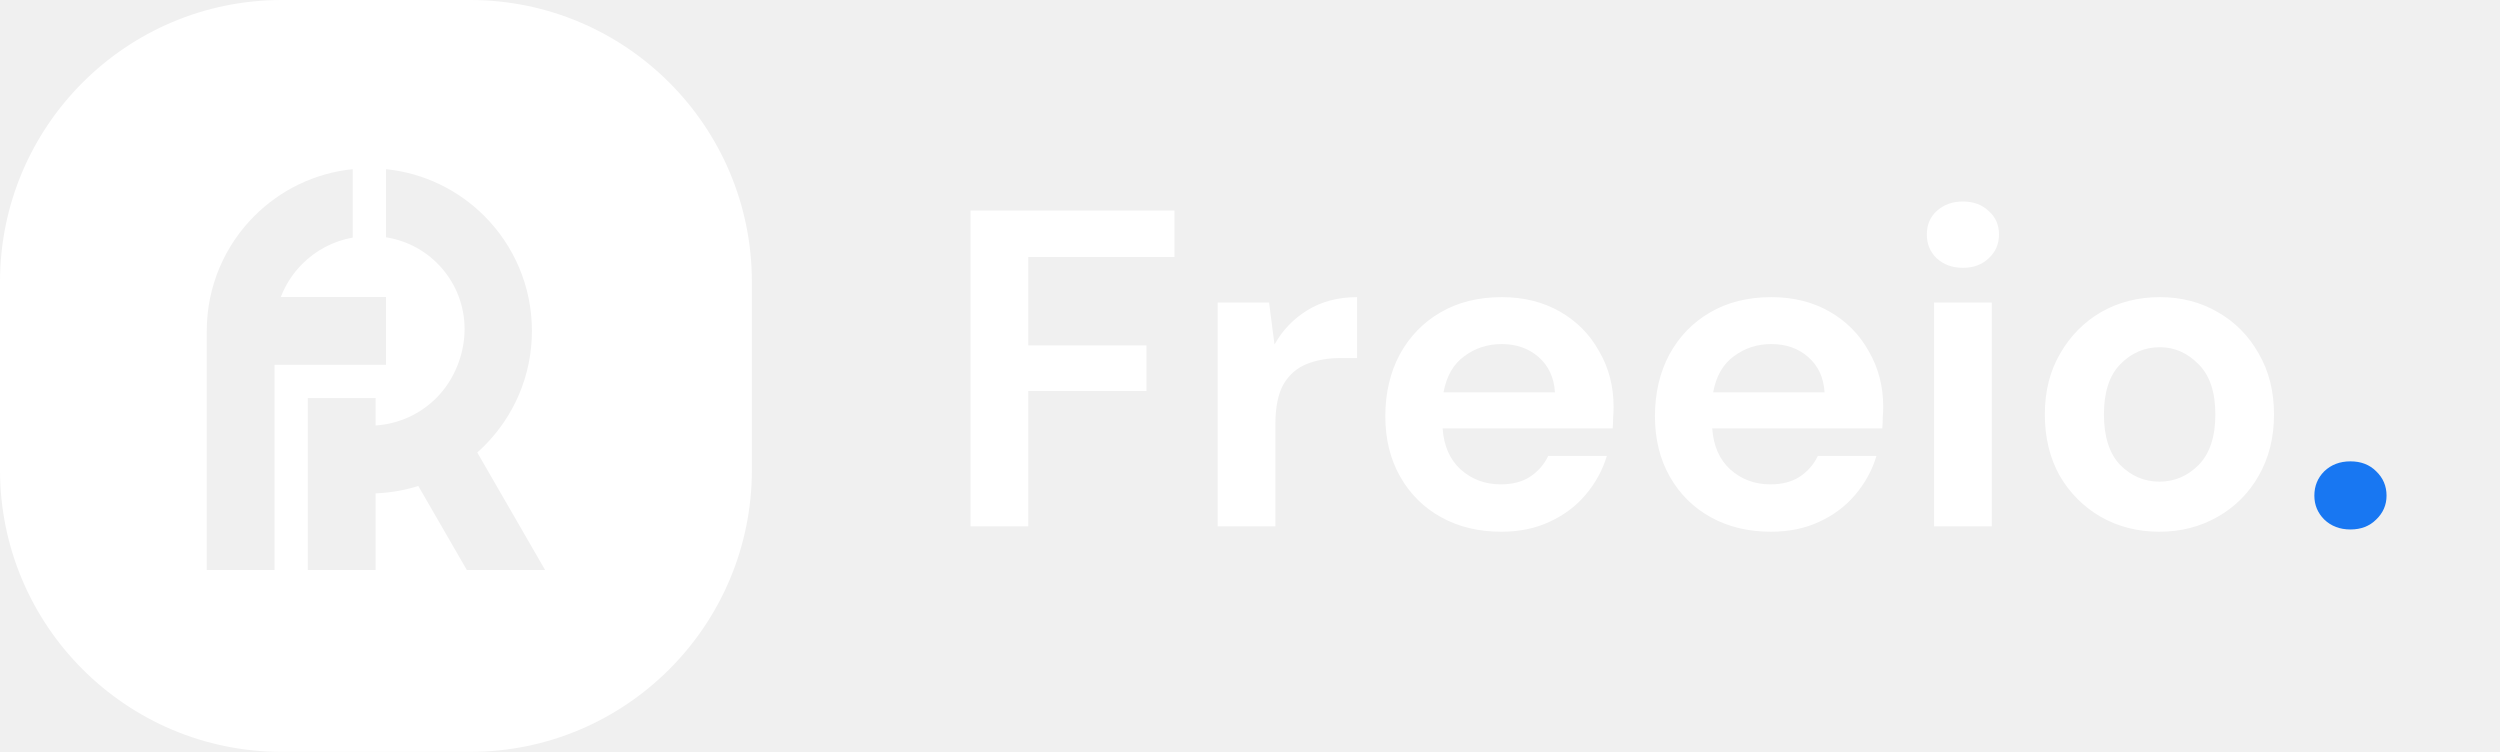
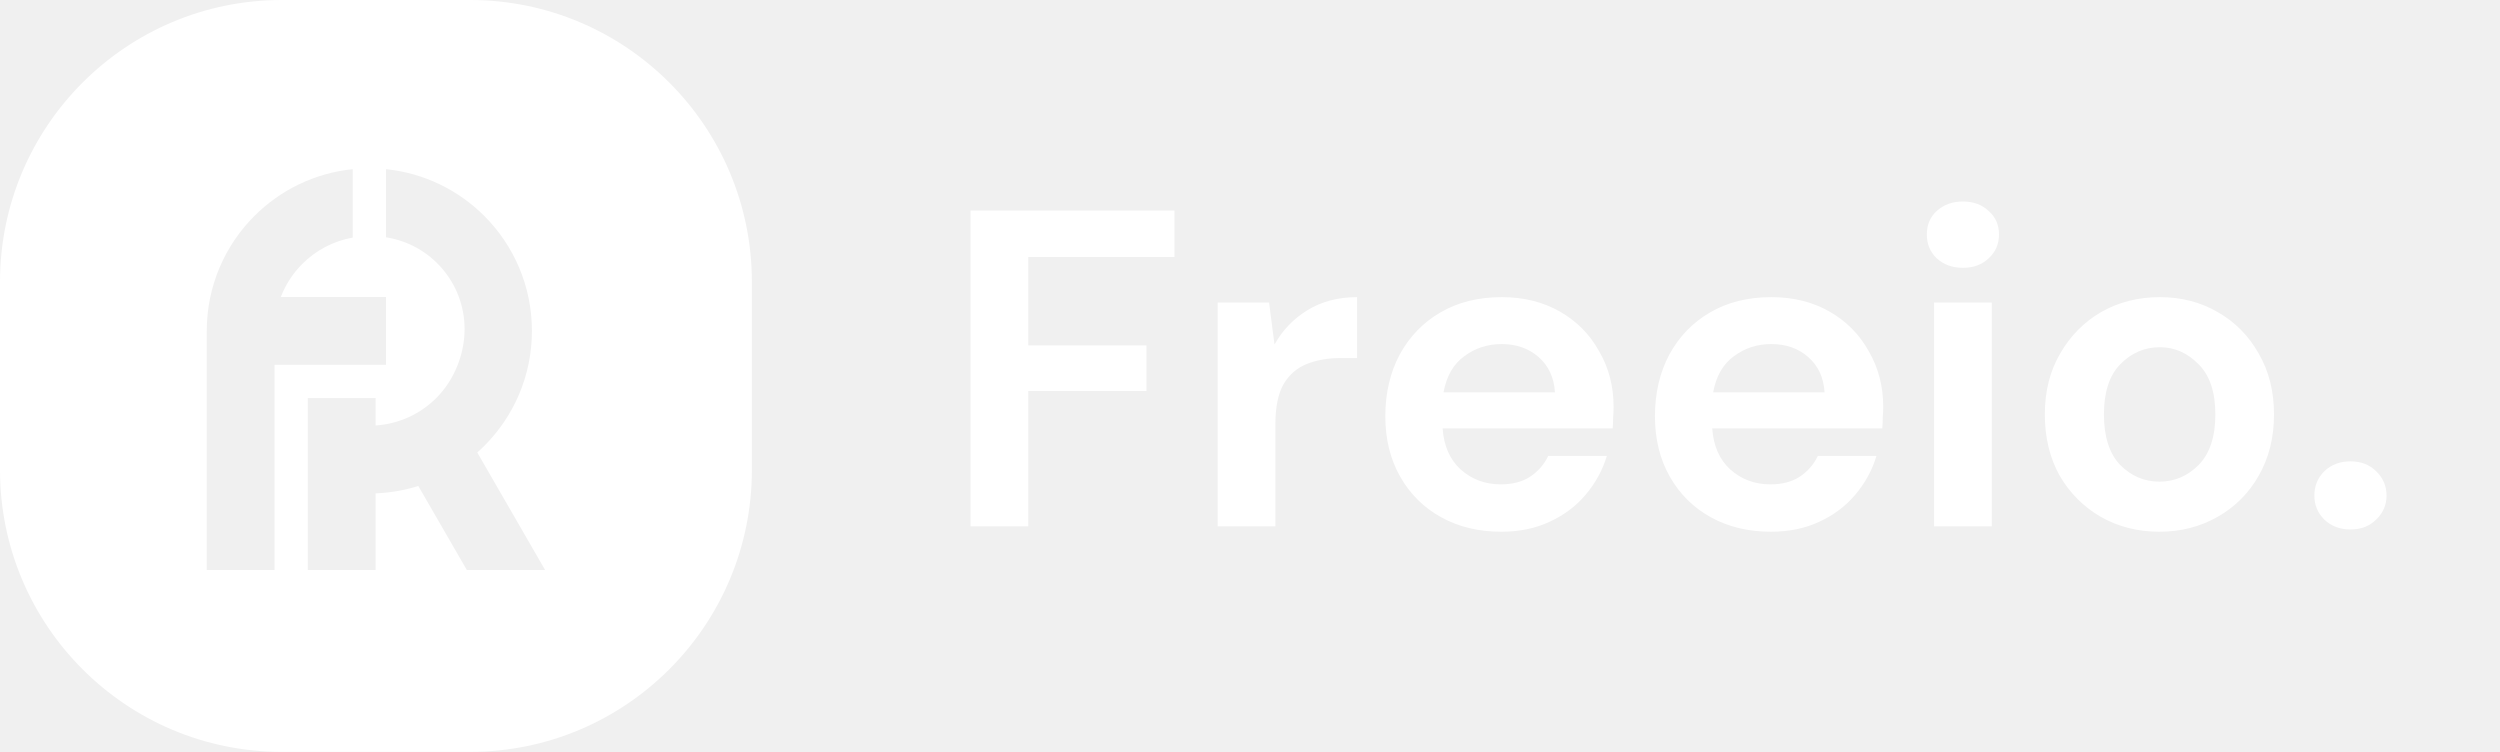
<svg xmlns="http://www.w3.org/2000/svg" width="133" height="40" viewBox="0 0 133 40" fill="none">
  <path fill-rule="evenodd" clip-rule="evenodd" d="M0 15C0 6.716 6.716 0 15 0H25C33.284 0 40 6.716 40 15V25C40 33.284 33.284 40 25 40H15C6.716 40 0 33.284 0 25V15ZM18.765 12.639C17.727 12.823 16.798 13.324 16.084 14.039C15.588 14.535 15.194 15.134 14.939 15.801H20.534V19.408H14.939H14.607V24.631V30.325H11V17.605C11 15.217 11.969 13.054 13.534 11.489C14.903 10.12 16.73 9.207 18.765 9V12.639ZM20.534 9V12.624C22.902 12.99 24.716 15.037 24.716 17.507C24.716 18.849 24.165 20.22 23.215 21.17C22.376 22.009 21.242 22.553 19.983 22.636V21.177H16.376V21.439V25.612V30.325H19.983V26.247C20.821 26.215 21.629 26.063 22.39 25.809C22.345 25.824 22.3 25.839 22.254 25.854L24.836 30.325H29L25.391 24.073C25.358 24.101 25.326 24.129 25.294 24.157C25.456 24.017 25.613 23.871 25.765 23.72C27.33 22.155 28.298 19.992 28.298 17.605C28.298 15.216 27.33 13.054 25.765 11.489C24.395 10.12 22.569 9.207 20.534 9ZM25.263 24.183C25.273 24.174 25.283 24.166 25.294 24.157C25.283 24.166 25.273 24.174 25.263 24.183Z" fill="white" />
  <path d="M51.632 28V11.2H62.48V13.672H54.704V18.376H60.992V20.8H54.704V28H51.632ZM64.779 28V16.096H67.515L67.803 18.328C68.235 17.56 68.819 16.952 69.555 16.504C70.307 16.04 71.187 15.808 72.195 15.808V19.048H71.331C70.659 19.048 70.059 19.152 69.531 19.36C69.003 19.568 68.587 19.928 68.283 20.44C67.995 20.952 67.851 21.664 67.851 22.576V28H64.779ZM79.867 28.288C78.667 28.288 77.603 28.032 76.675 27.52C75.747 27.008 75.019 26.288 74.491 25.36C73.963 24.432 73.699 23.36 73.699 22.144C73.699 20.912 73.955 19.816 74.467 18.856C74.995 17.896 75.715 17.152 76.627 16.624C77.555 16.08 78.643 15.808 79.891 15.808C81.059 15.808 82.091 16.064 82.987 16.576C83.883 17.088 84.579 17.792 85.075 18.688C85.587 19.568 85.843 20.552 85.843 21.64C85.843 21.816 85.835 22 85.819 22.192C85.819 22.384 85.811 22.584 85.795 22.792H76.747C76.811 23.72 77.131 24.448 77.707 24.976C78.299 25.504 79.011 25.768 79.843 25.768C80.467 25.768 80.987 25.632 81.403 25.36C81.835 25.072 82.155 24.704 82.363 24.256H85.483C85.259 25.008 84.883 25.696 84.355 26.32C83.843 26.928 83.203 27.408 82.435 27.76C81.683 28.112 80.827 28.288 79.867 28.288ZM79.891 18.304C79.139 18.304 78.475 18.52 77.899 18.952C77.323 19.368 76.955 20.008 76.795 20.872H82.723C82.675 20.088 82.387 19.464 81.859 19C81.331 18.536 80.675 18.304 79.891 18.304ZM94.211 28.288C93.011 28.288 91.947 28.032 91.019 27.52C90.091 27.008 89.363 26.288 88.835 25.36C88.307 24.432 88.043 23.36 88.043 22.144C88.043 20.912 88.299 19.816 88.811 18.856C89.339 17.896 90.059 17.152 90.971 16.624C91.899 16.08 92.987 15.808 94.235 15.808C95.403 15.808 96.435 16.064 97.331 16.576C98.227 17.088 98.923 17.792 99.419 18.688C99.931 19.568 100.187 20.552 100.187 21.64C100.187 21.816 100.179 22 100.163 22.192C100.163 22.384 100.155 22.584 100.139 22.792H91.091C91.155 23.72 91.475 24.448 92.051 24.976C92.643 25.504 93.355 25.768 94.187 25.768C94.811 25.768 95.331 25.632 95.747 25.36C96.179 25.072 96.499 24.704 96.707 24.256H99.827C99.603 25.008 99.227 25.696 98.699 26.32C98.187 26.928 97.547 27.408 96.779 27.76C96.027 28.112 95.171 28.288 94.211 28.288ZM94.235 18.304C93.483 18.304 92.819 18.52 92.243 18.952C91.667 19.368 91.299 20.008 91.139 20.872H97.067C97.019 20.088 96.731 19.464 96.203 19C95.675 18.536 95.019 18.304 94.235 18.304ZM104.427 14.248C103.867 14.248 103.403 14.08 103.035 13.744C102.683 13.408 102.507 12.984 102.507 12.472C102.507 11.96 102.683 11.544 103.035 11.224C103.403 10.888 103.867 10.72 104.427 10.72C104.987 10.72 105.443 10.888 105.795 11.224C106.163 11.544 106.347 11.96 106.347 12.472C106.347 12.984 106.163 13.408 105.795 13.744C105.443 14.08 104.987 14.248 104.427 14.248ZM102.891 28V16.096H105.963V28H102.891ZM114.881 28.288C113.729 28.288 112.689 28.024 111.761 27.496C110.849 26.968 110.121 26.24 109.577 25.312C109.049 24.368 108.785 23.28 108.785 22.048C108.785 20.816 109.057 19.736 109.601 18.808C110.145 17.864 110.873 17.128 111.785 16.6C112.713 16.072 113.753 15.808 114.905 15.808C116.041 15.808 117.065 16.072 117.977 16.6C118.905 17.128 119.633 17.864 120.161 18.808C120.705 19.736 120.977 20.816 120.977 22.048C120.977 23.28 120.705 24.368 120.161 25.312C119.633 26.24 118.905 26.968 117.977 27.496C117.049 28.024 116.017 28.288 114.881 28.288ZM114.881 25.624C115.681 25.624 116.377 25.328 116.969 24.736C117.561 24.128 117.857 23.232 117.857 22.048C117.857 20.864 117.561 19.976 116.969 19.384C116.377 18.776 115.689 18.472 114.905 18.472C114.089 18.472 113.385 18.776 112.793 19.384C112.217 19.976 111.929 20.864 111.929 22.048C111.929 23.232 112.217 24.128 112.793 24.736C113.385 25.328 114.081 25.624 114.881 25.624Z" fill="white" />
-   <path d="M125.044 28.168C124.484 28.168 124.02 27.992 123.652 27.64C123.3 27.288 123.124 26.864 123.124 26.368C123.124 25.856 123.3 25.424 123.652 25.072C124.02 24.72 124.484 24.544 125.044 24.544C125.604 24.544 126.06 24.72 126.412 25.072C126.78 25.424 126.964 25.856 126.964 26.368C126.964 26.864 126.78 27.288 126.412 27.64C126.06 27.992 125.604 28.168 125.044 28.168Z" fill="#1877F2" />
+   <path d="M125.044 28.168C124.484 28.168 124.02 27.992 123.652 27.64C123.3 27.288 123.124 26.864 123.124 26.368C123.124 25.856 123.3 25.424 123.652 25.072C124.02 24.72 124.484 24.544 125.044 24.544C125.604 24.544 126.06 24.72 126.412 25.072C126.78 25.424 126.964 25.856 126.964 26.368C126.964 26.864 126.78 27.288 126.412 27.64C126.06 27.992 125.604 28.168 125.044 28.168Z" fill="#ffffff" />
</svg>
